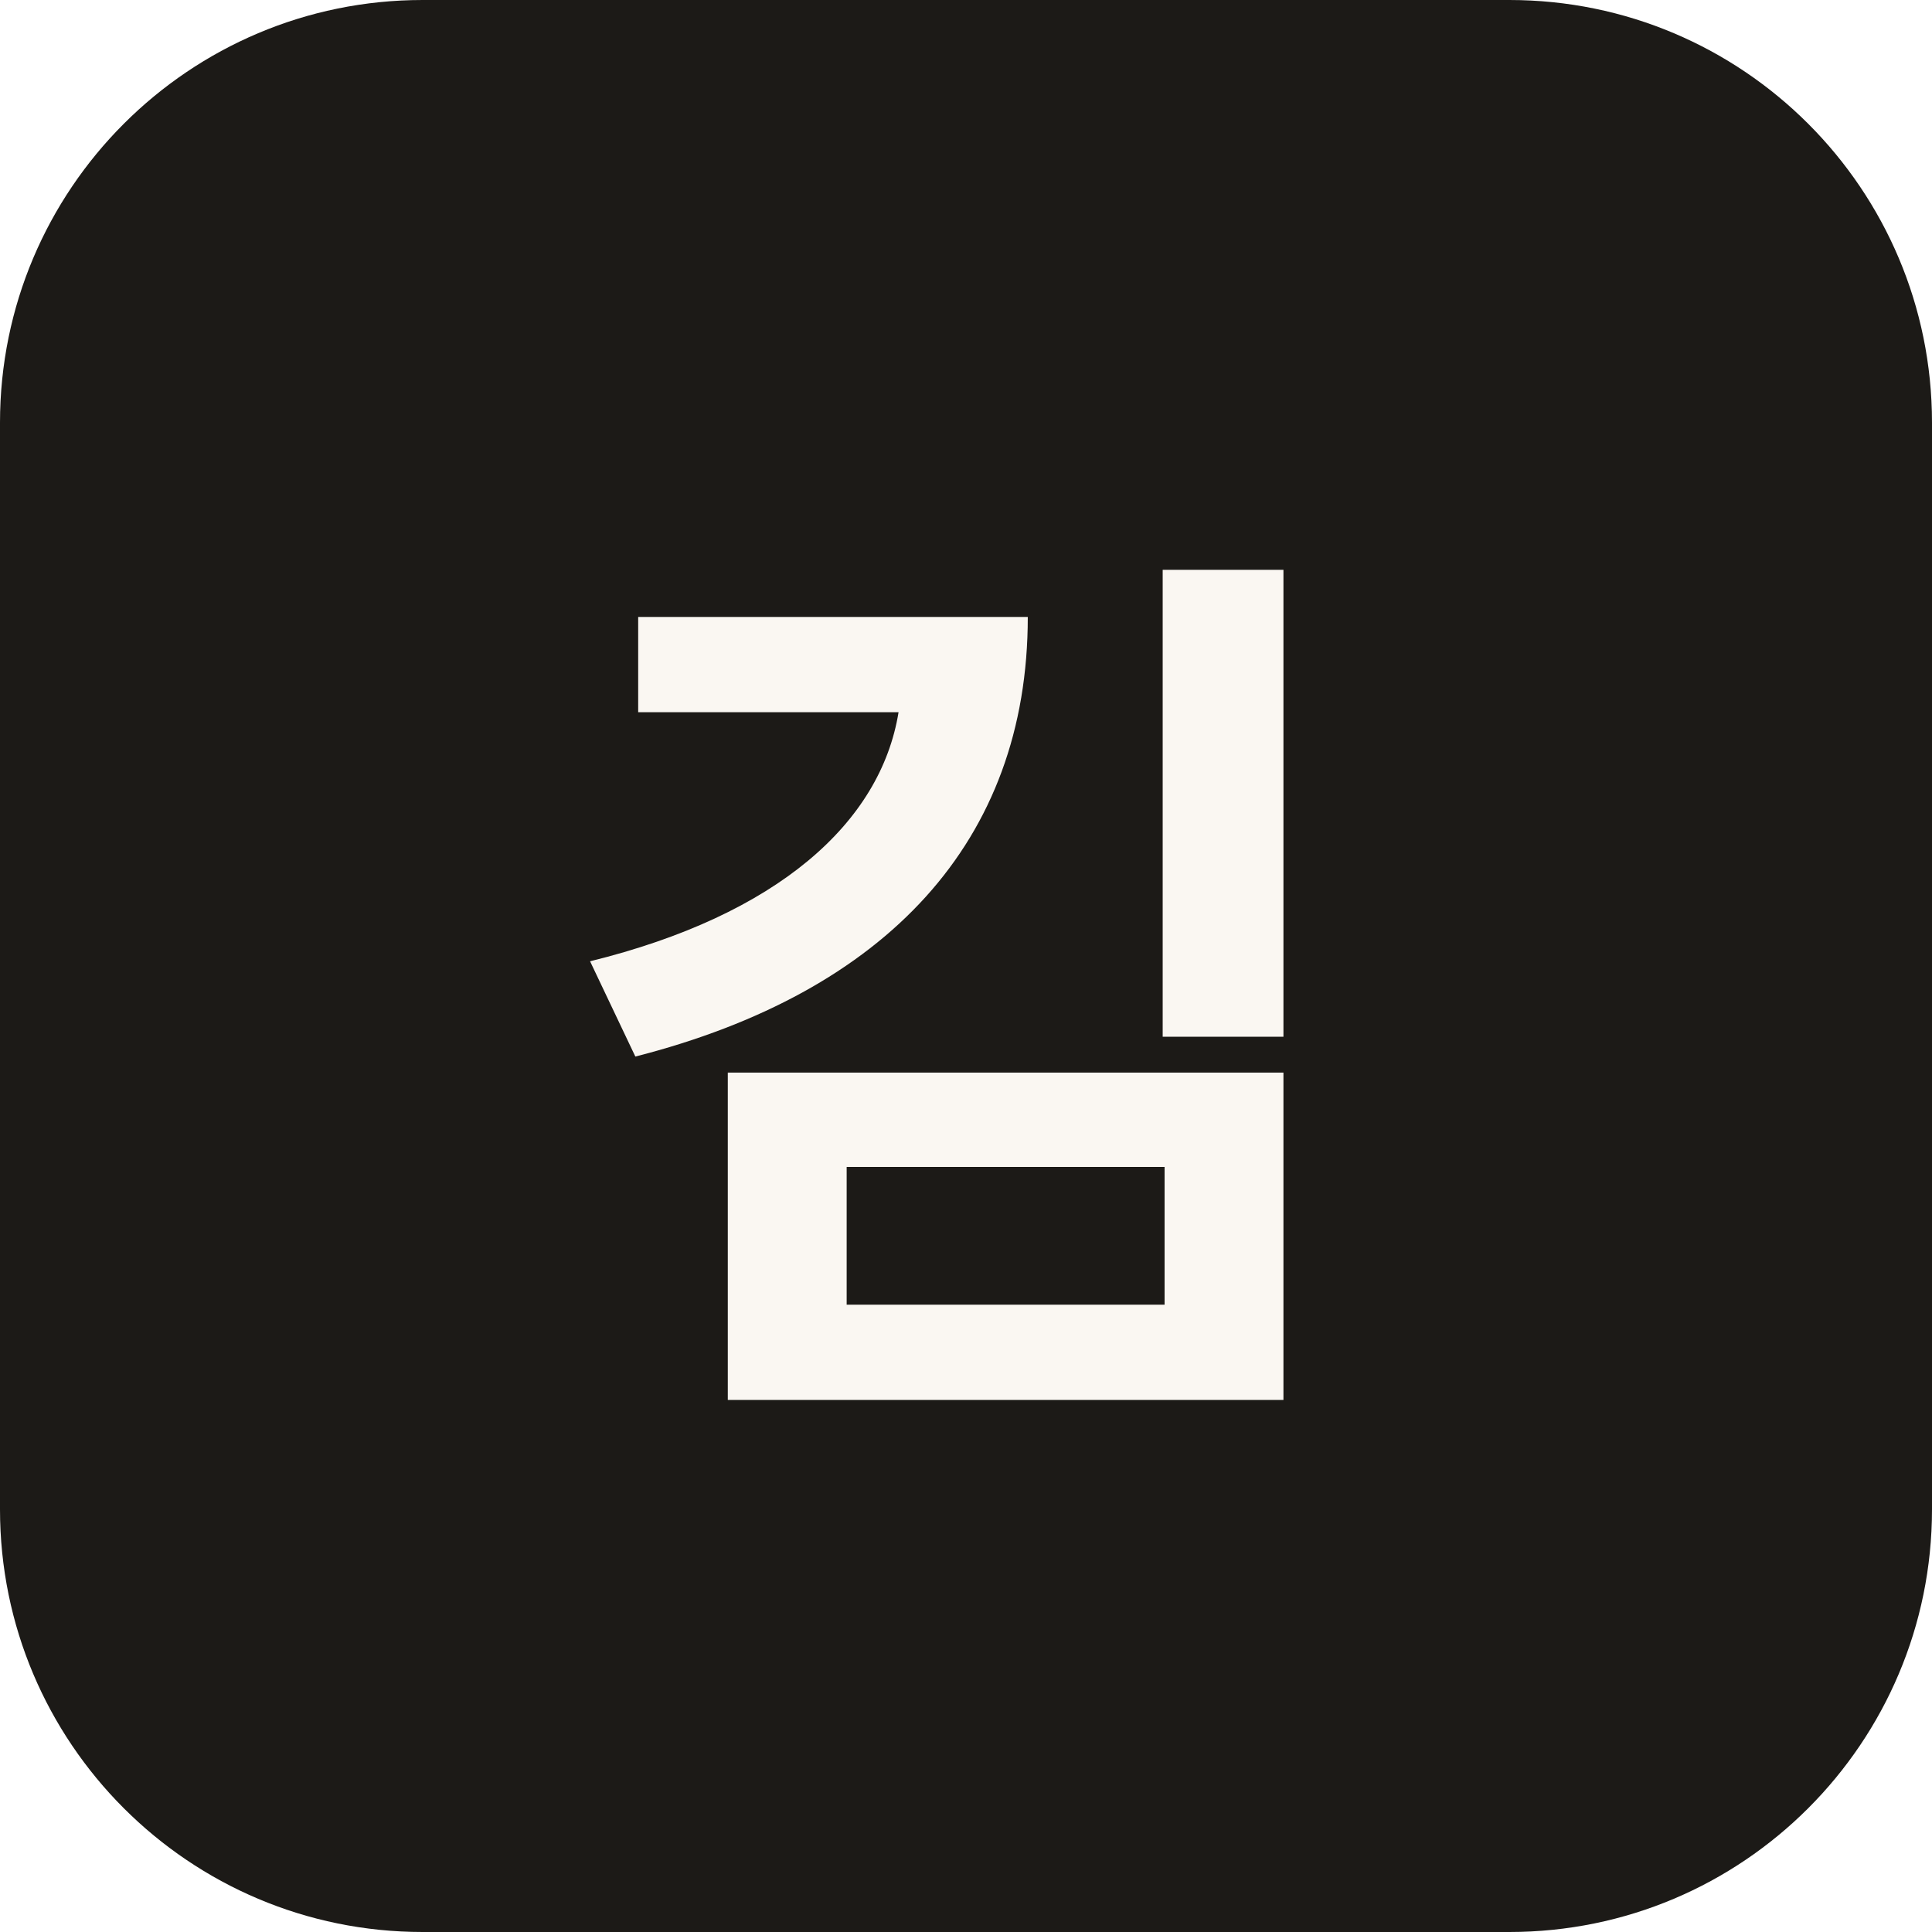
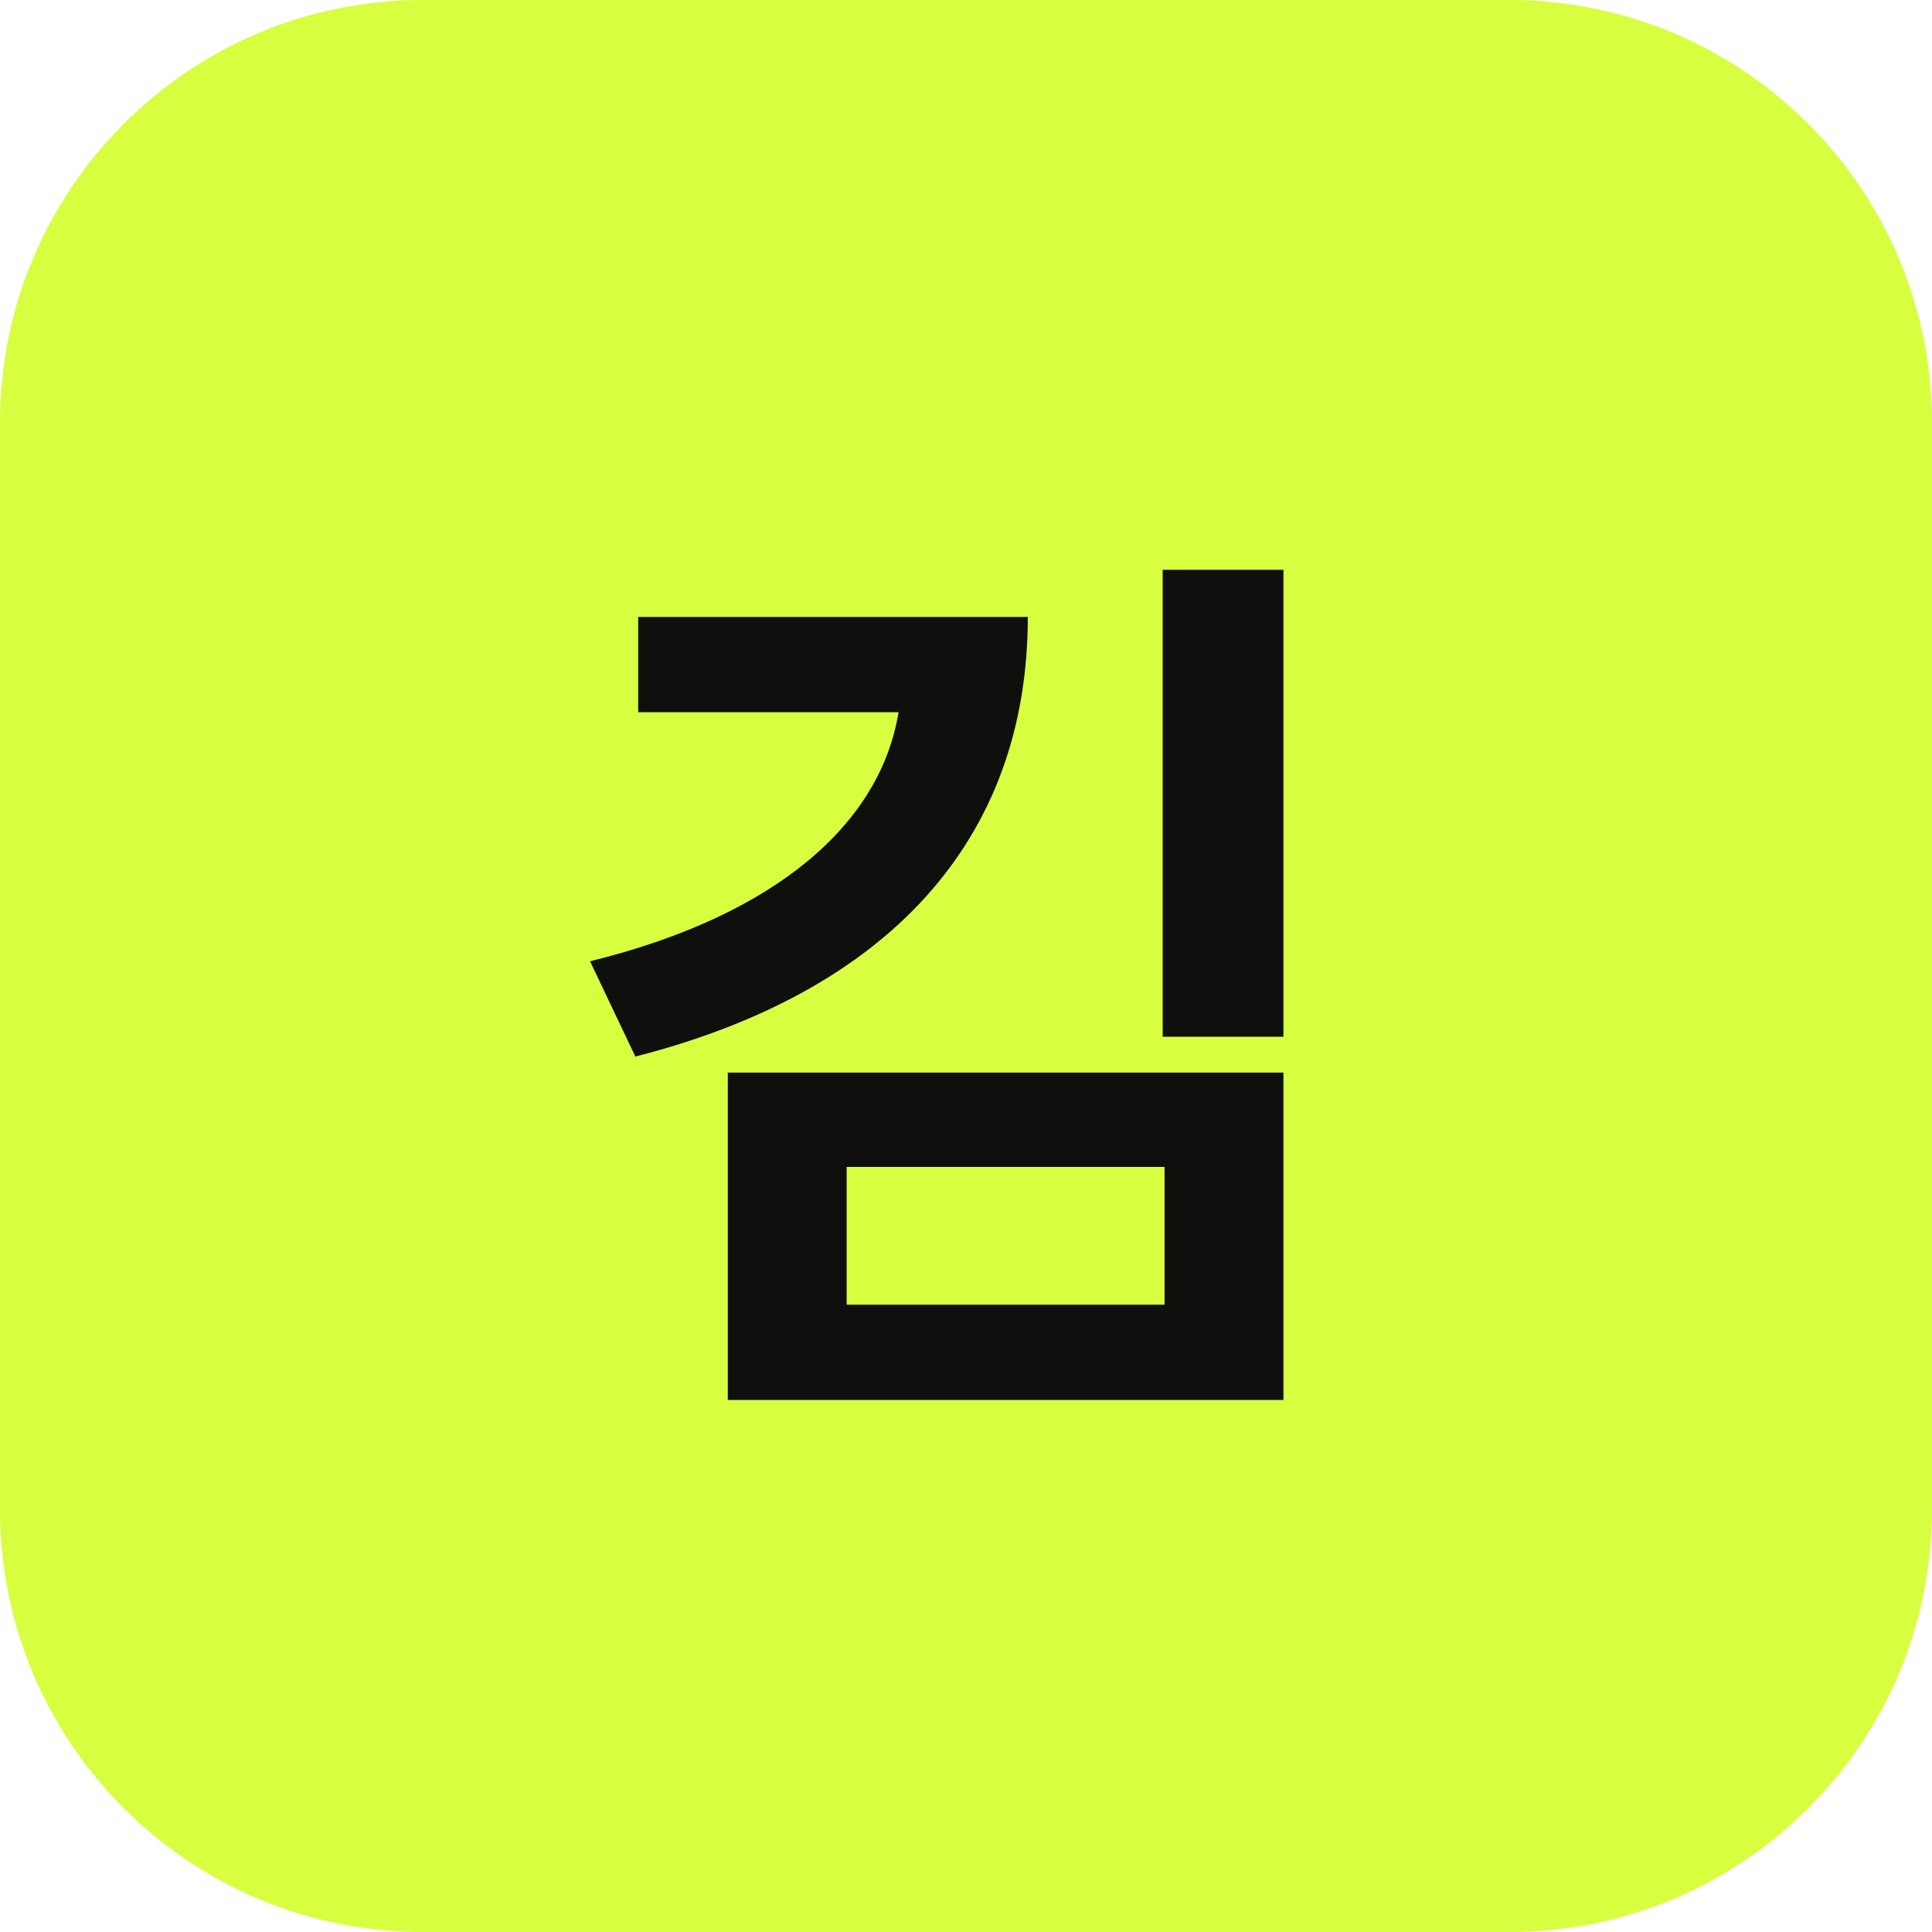
<svg xmlns="http://www.w3.org/2000/svg" viewBox="0 0 32 32">
-   <rect width="32" height="32" rx="7" fill="#1c1a17" />
-   <text x="16" y="22" text-anchor="middle" font-family="system-ui,sans-serif" font-size="15" font-weight="700" fill="#faf7f2">김</text>
+   <rect width="32" height="32" rx="7" fill="#d7ff3f" />
+   <text x="16" y="22" text-anchor="middle" font-family="system-ui,sans-serif" font-size="15" font-weight="700" fill="#0f0f0e">김</text>
</svg>
